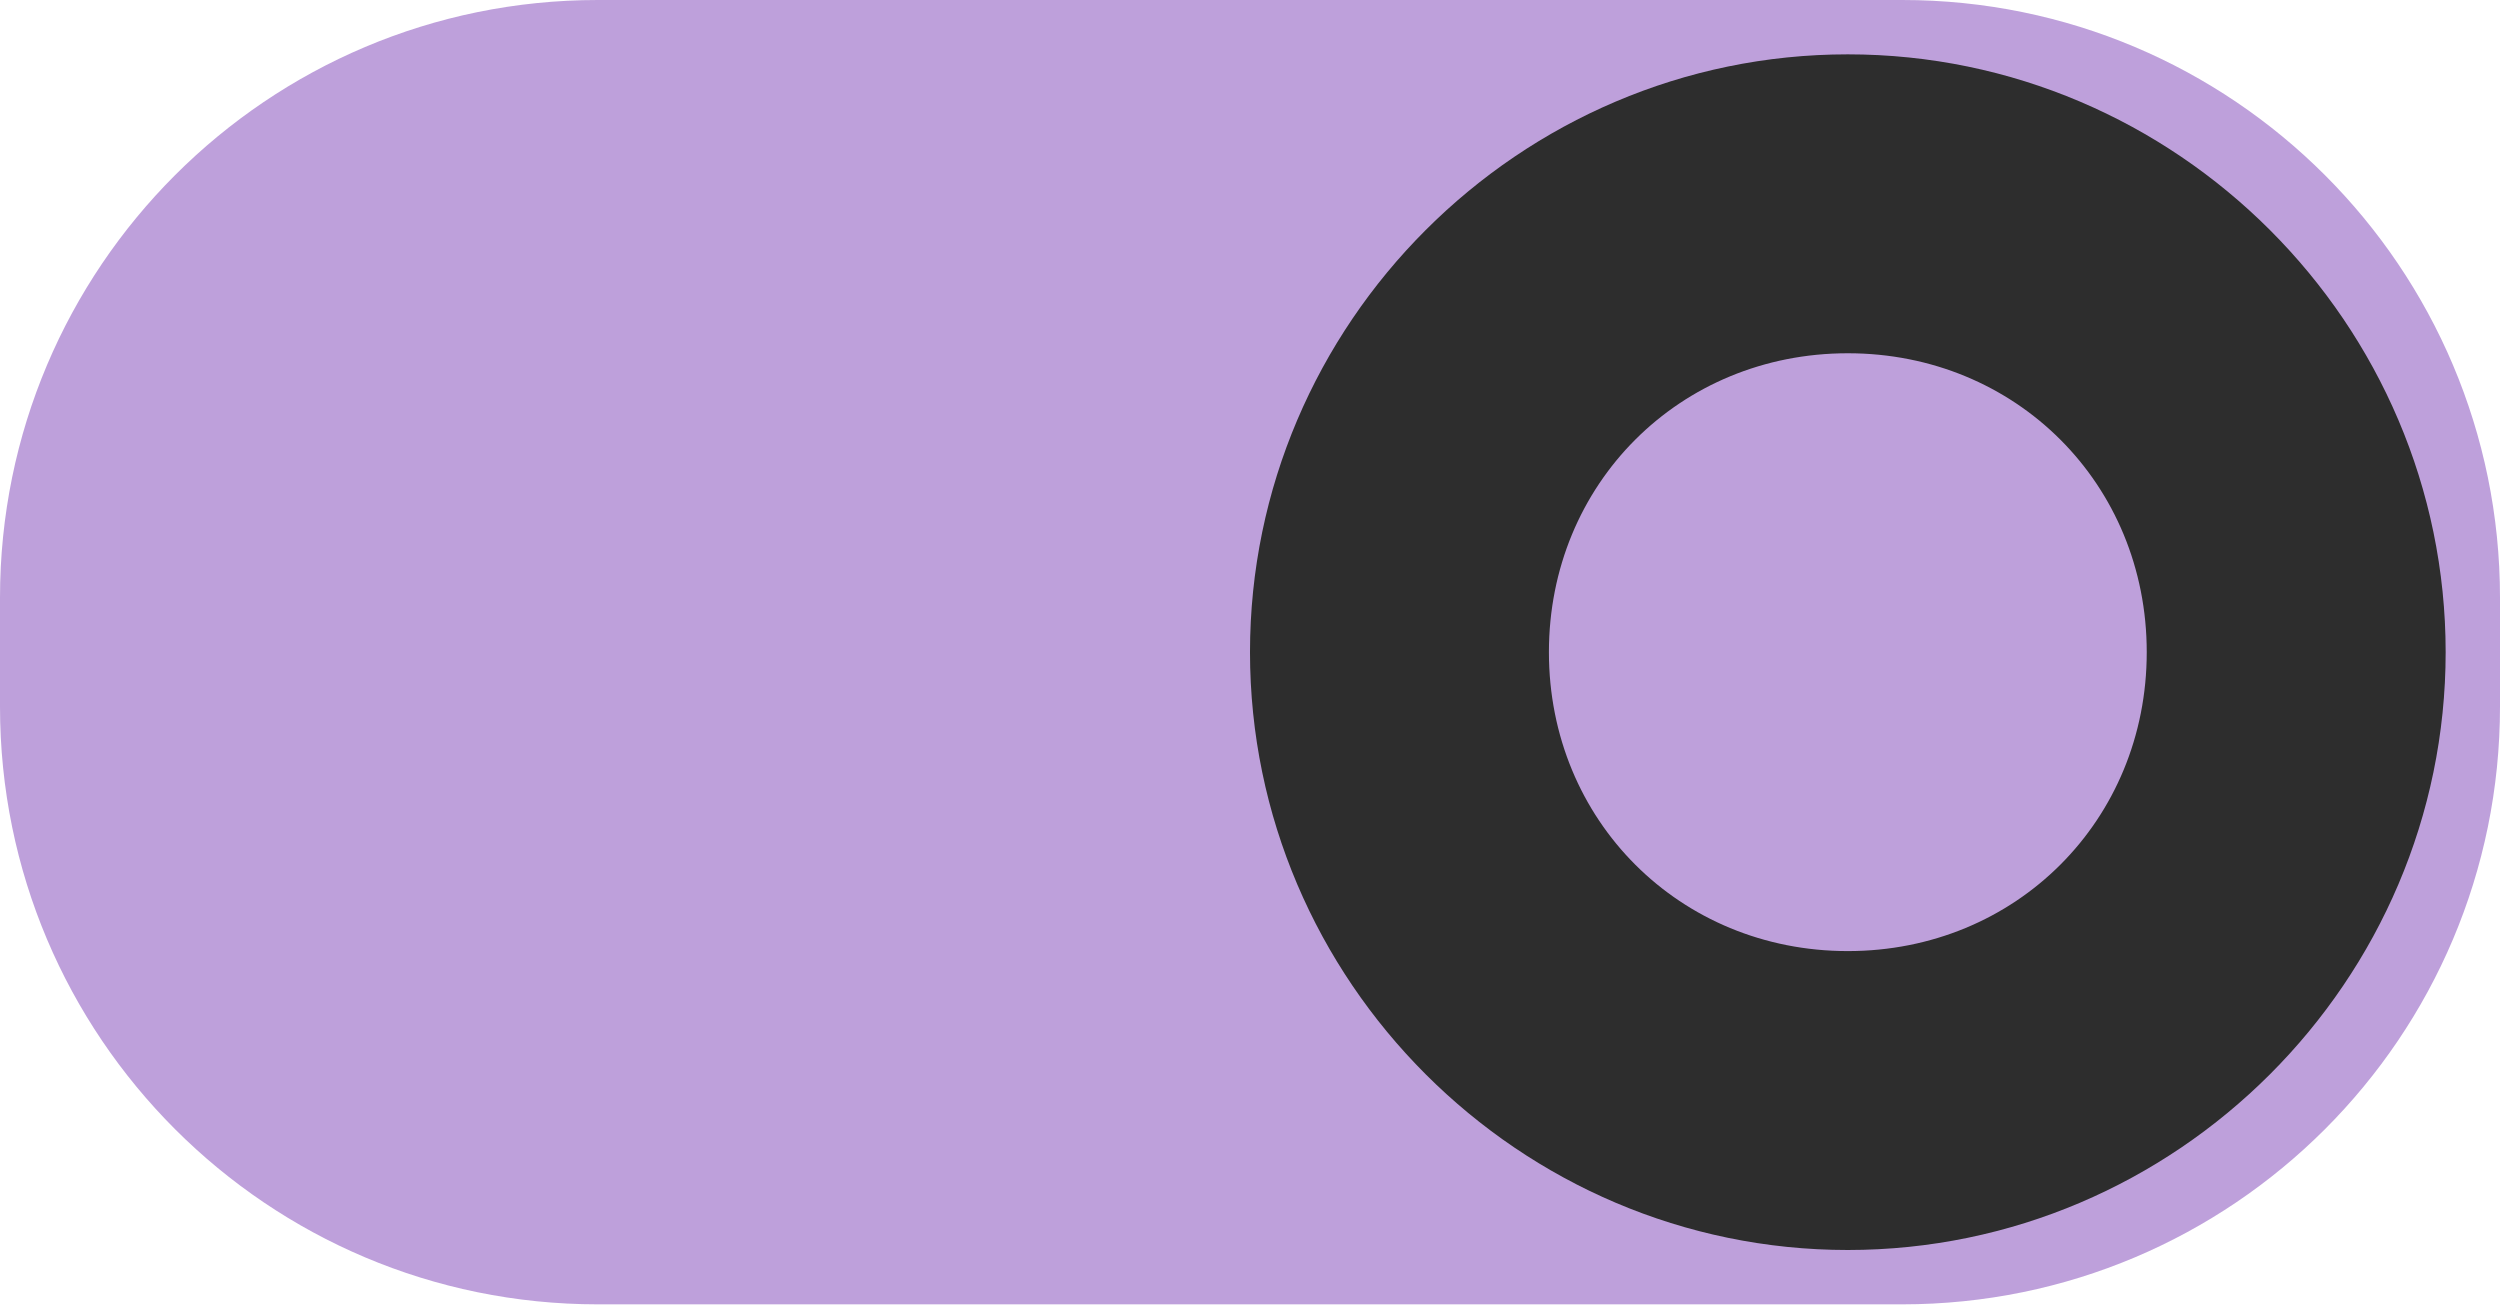
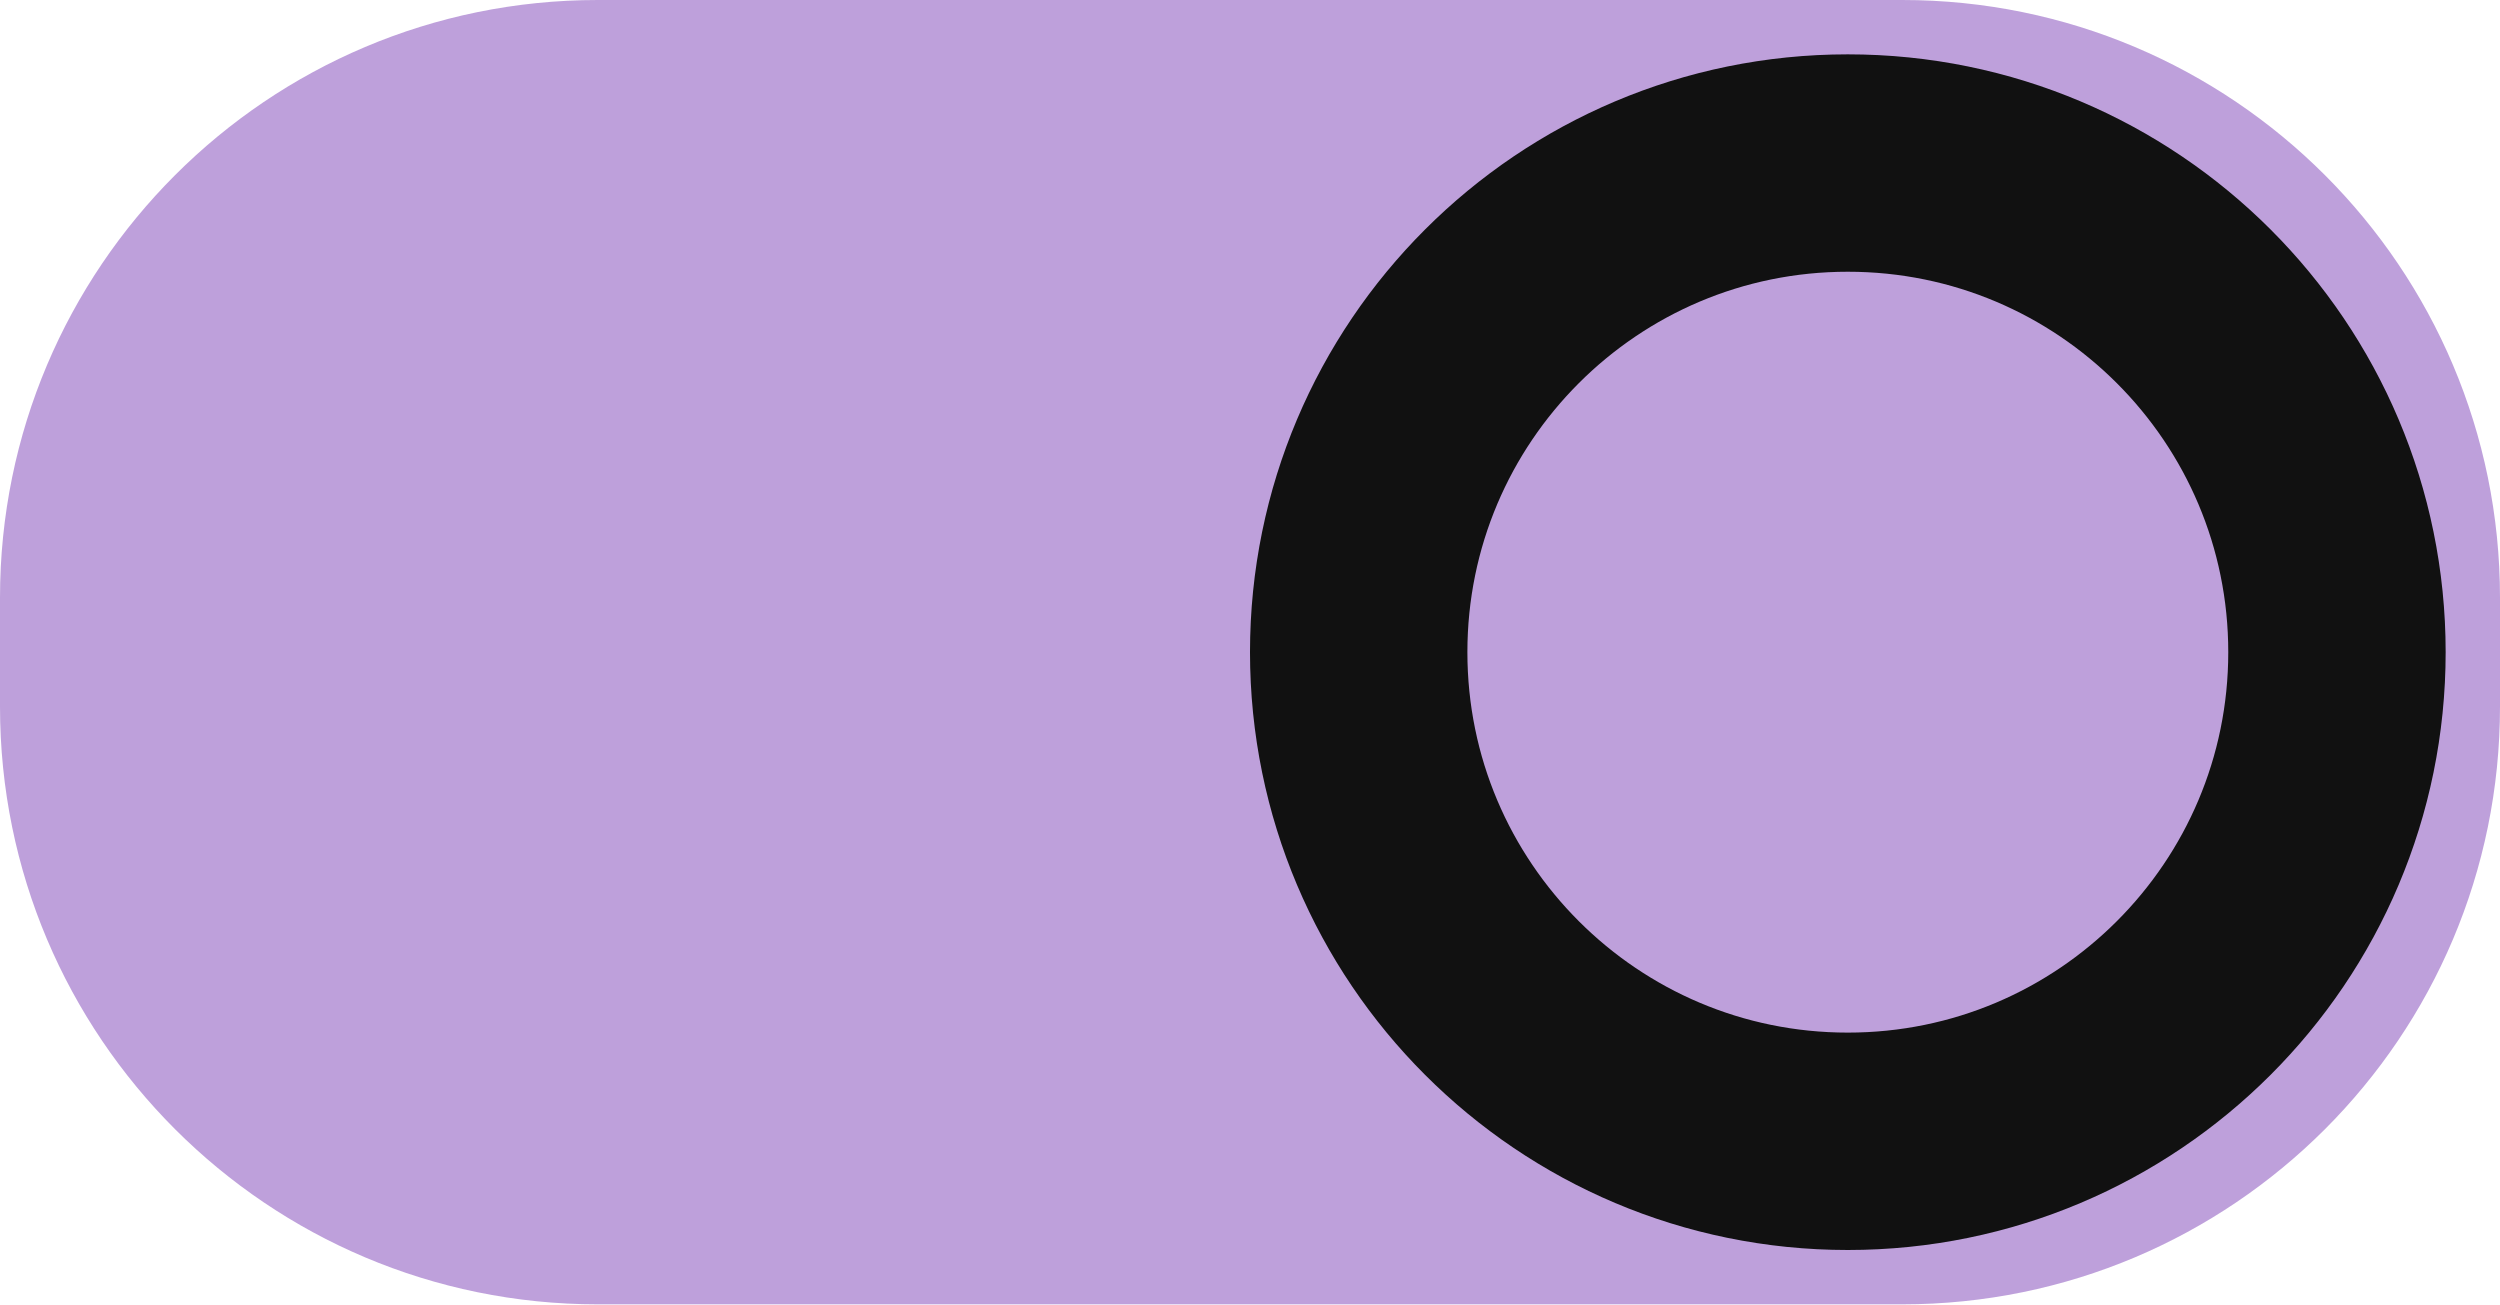
<svg xmlns="http://www.w3.org/2000/svg" width="46" height="24" version="1.1" id="svg20">
  <defs id="defs24" />
  <g transform="translate(0,-291.18)" id="g18">
    <rect style="fill:#bea0db;fill-opacity:1;stroke:none;stroke-width:1;marker:none" width="46" height="24" x="0" y="291.18" rx="11" ry="11" fill="#e1dedb" stroke="#cdc7c2" stroke-linecap="round" stroke-linejoin="round" id="rect2" />
-     <path style="color:#000000;fill:#2d2d2d;fill-opacity:1;stroke-width:1;stroke-linecap:round;stroke-linejoin:round;-inkscape-stroke:none" d="m 34,292.18 c -6.046,0 -11,4.954 -11,11 0,6.046 4.954,11 11,11 6.046,0 11,-4.954 11,-11 0,-6.046 -4.954,-11 -11,-11 z m 0,5.5 c 3.095,0 5.5,2.405 5.5,5.5 0,3.095 -2.405,5.5 -5.5,5.5 -3.095,0 -5.5,-2.405 -5.5,-5.5 0,-3.095 2.405,-5.5 5.5,-5.5 z" id="rect4" />
    <g transform="matrix(0.97148,0,0,1,1658.914,-2552.91)" stroke-width="1.015" stroke-linecap="round" stroke-linejoin="round" id="g10">
      <rect ry="13.17" rx="13.556" y="1234.681" x="-1242.732" height="26" width="49.409" style="marker:none" fill="#e1dedb" stroke="#cdc7c2" id="rect6" />
      <rect style="marker:none" width="26.763" height="26" x="-1242.732" y="1234.769" rx="13.511" ry="13.126" fill="#f8f7f7" stroke="#aa9f98" id="rect8" />
    </g>
    <g transform="matrix(0.97148,0,0,1,1658.914,-2512.91)" stroke-width="1.015" stroke="#2b73cc" id="g16">
      <rect style="marker:none" width="49.409" height="26" x="-1242.732" y="1234.681" rx="13.556" ry="13.17" fill="#3081e3" id="rect12" />
      <rect ry="13.126" rx="13.511" y="1234.769" x="-1220.086" height="26" width="26.763" style="marker:none" fill="#f8f7f7" stroke-linecap="round" stroke-linejoin="round" id="rect14" />
    </g>
+     <circle style="fill:none;stroke:#111111;stroke-width:4;stroke-linecap:round;stroke-linejoin:round;stop-color:#000000" id="path932" cx="34" cy="303.18" r="9" />
  </g>
</svg>
